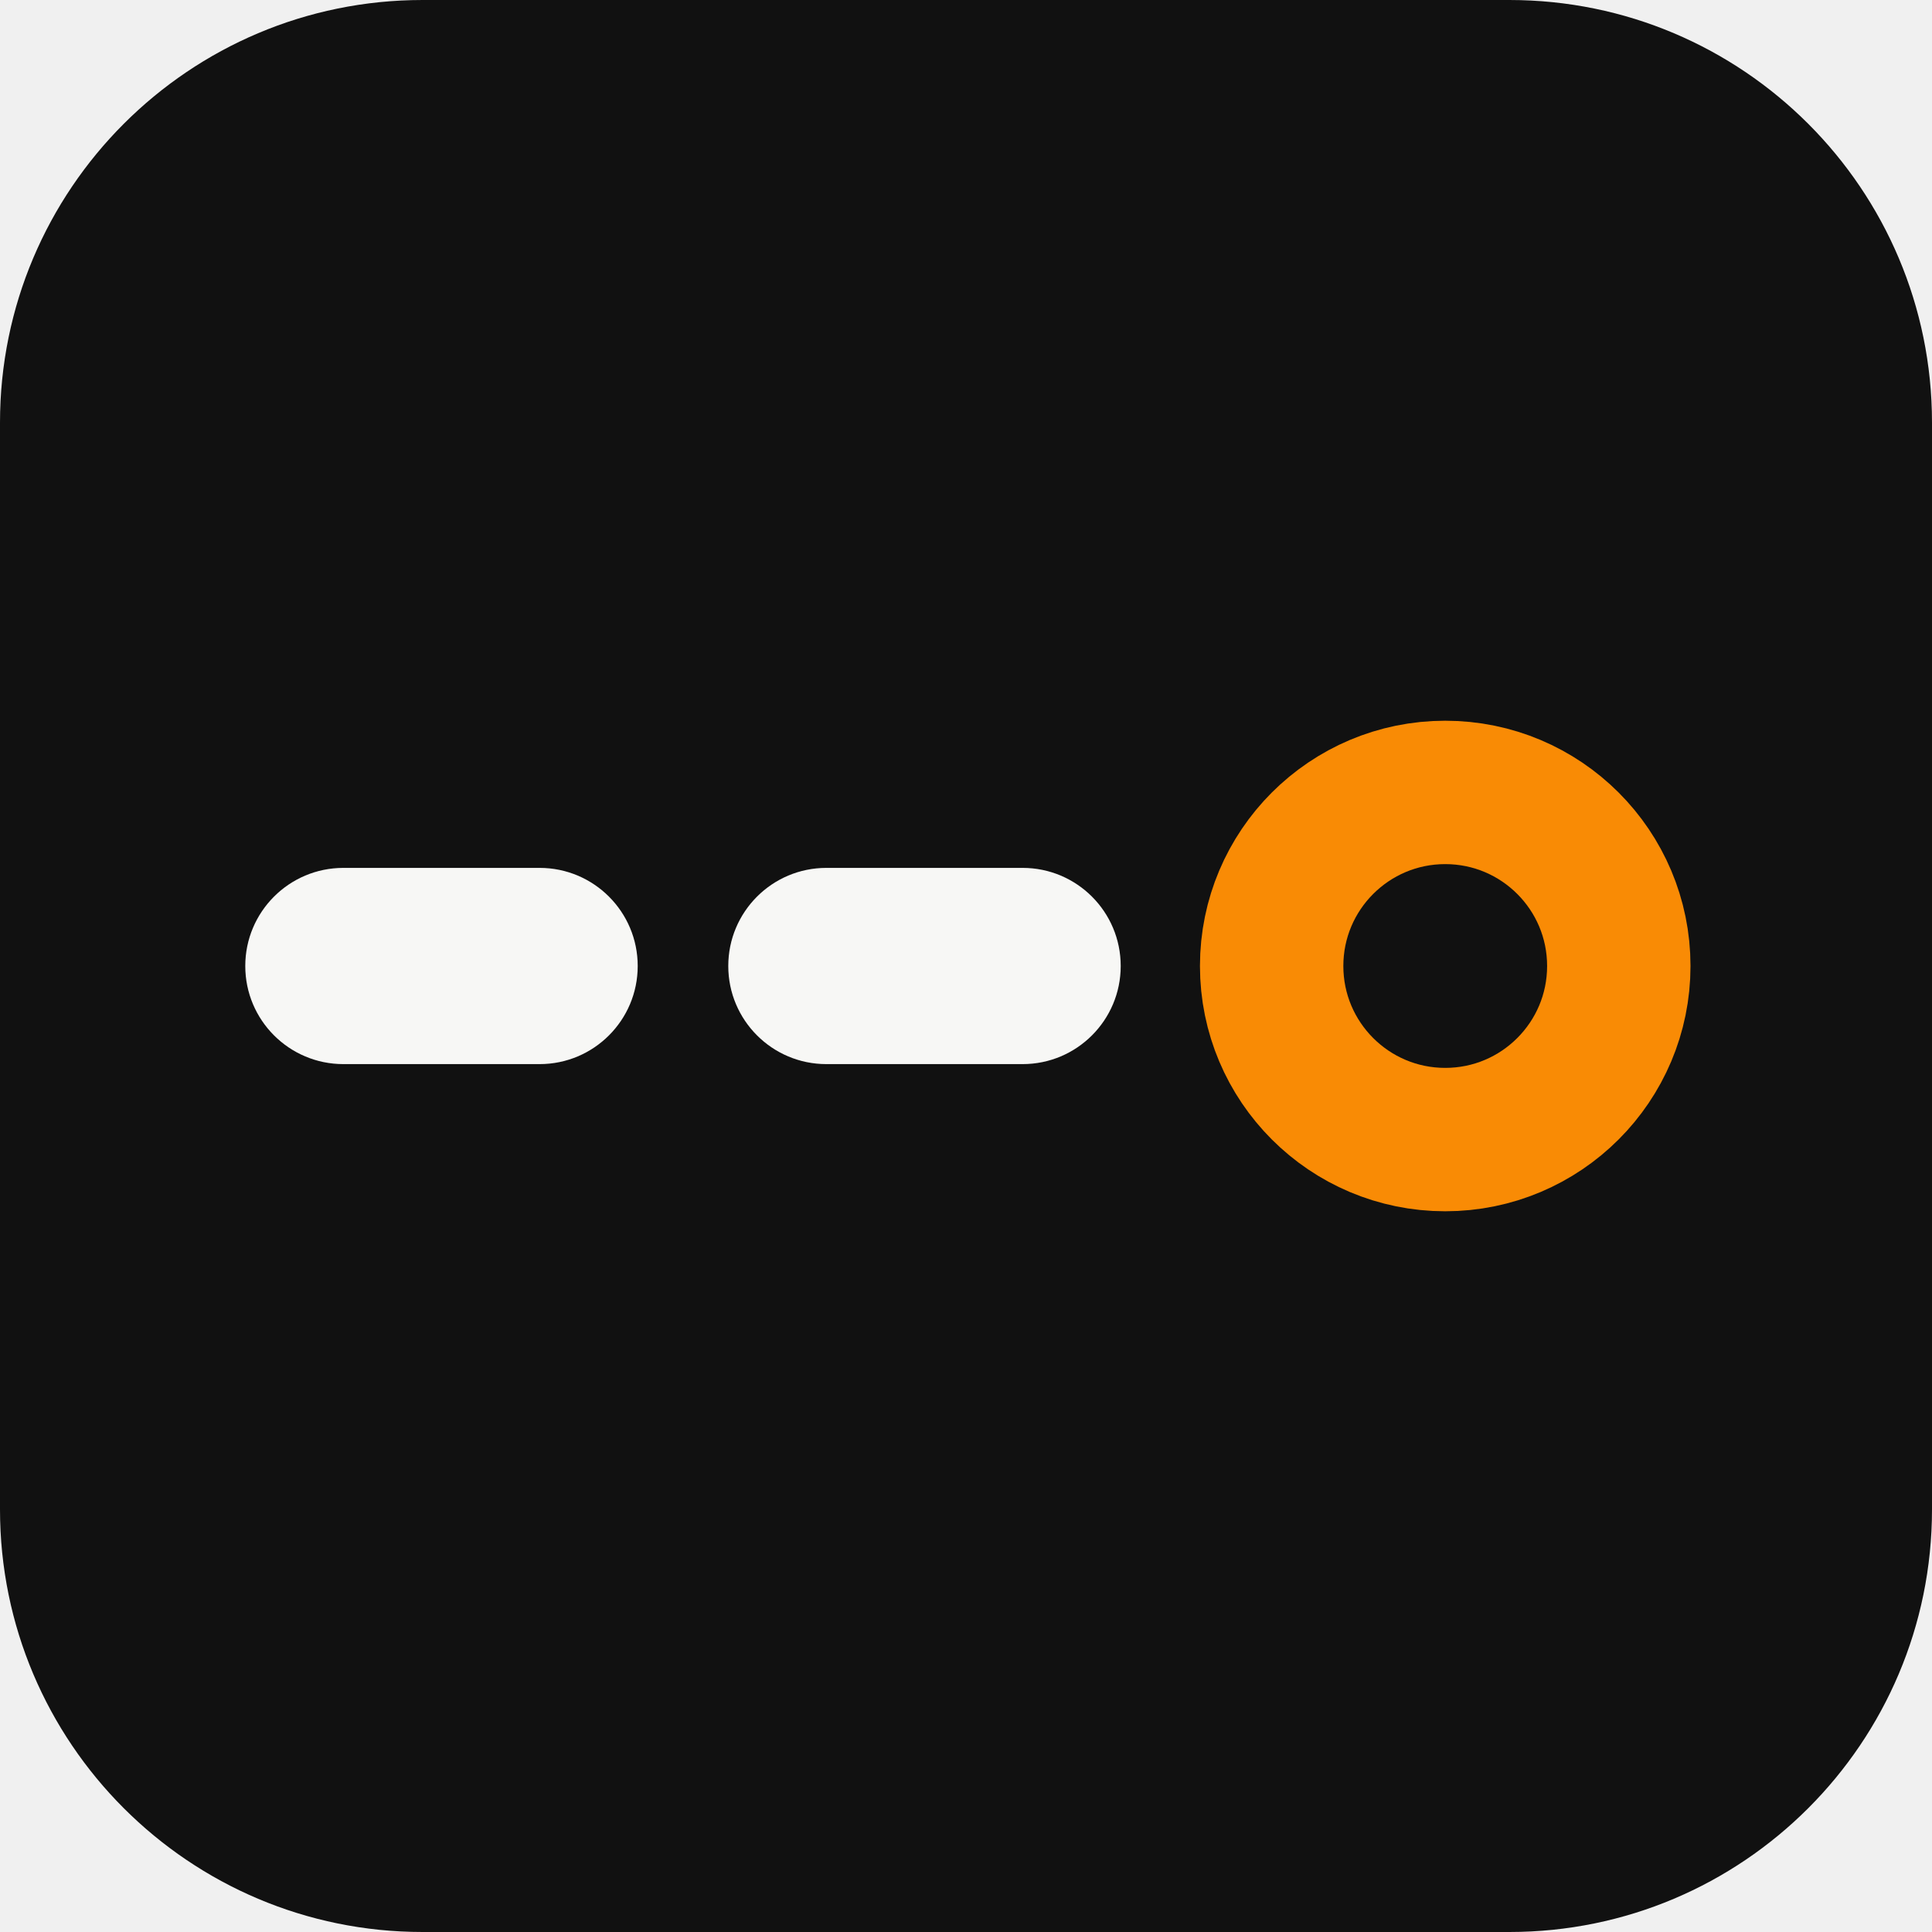
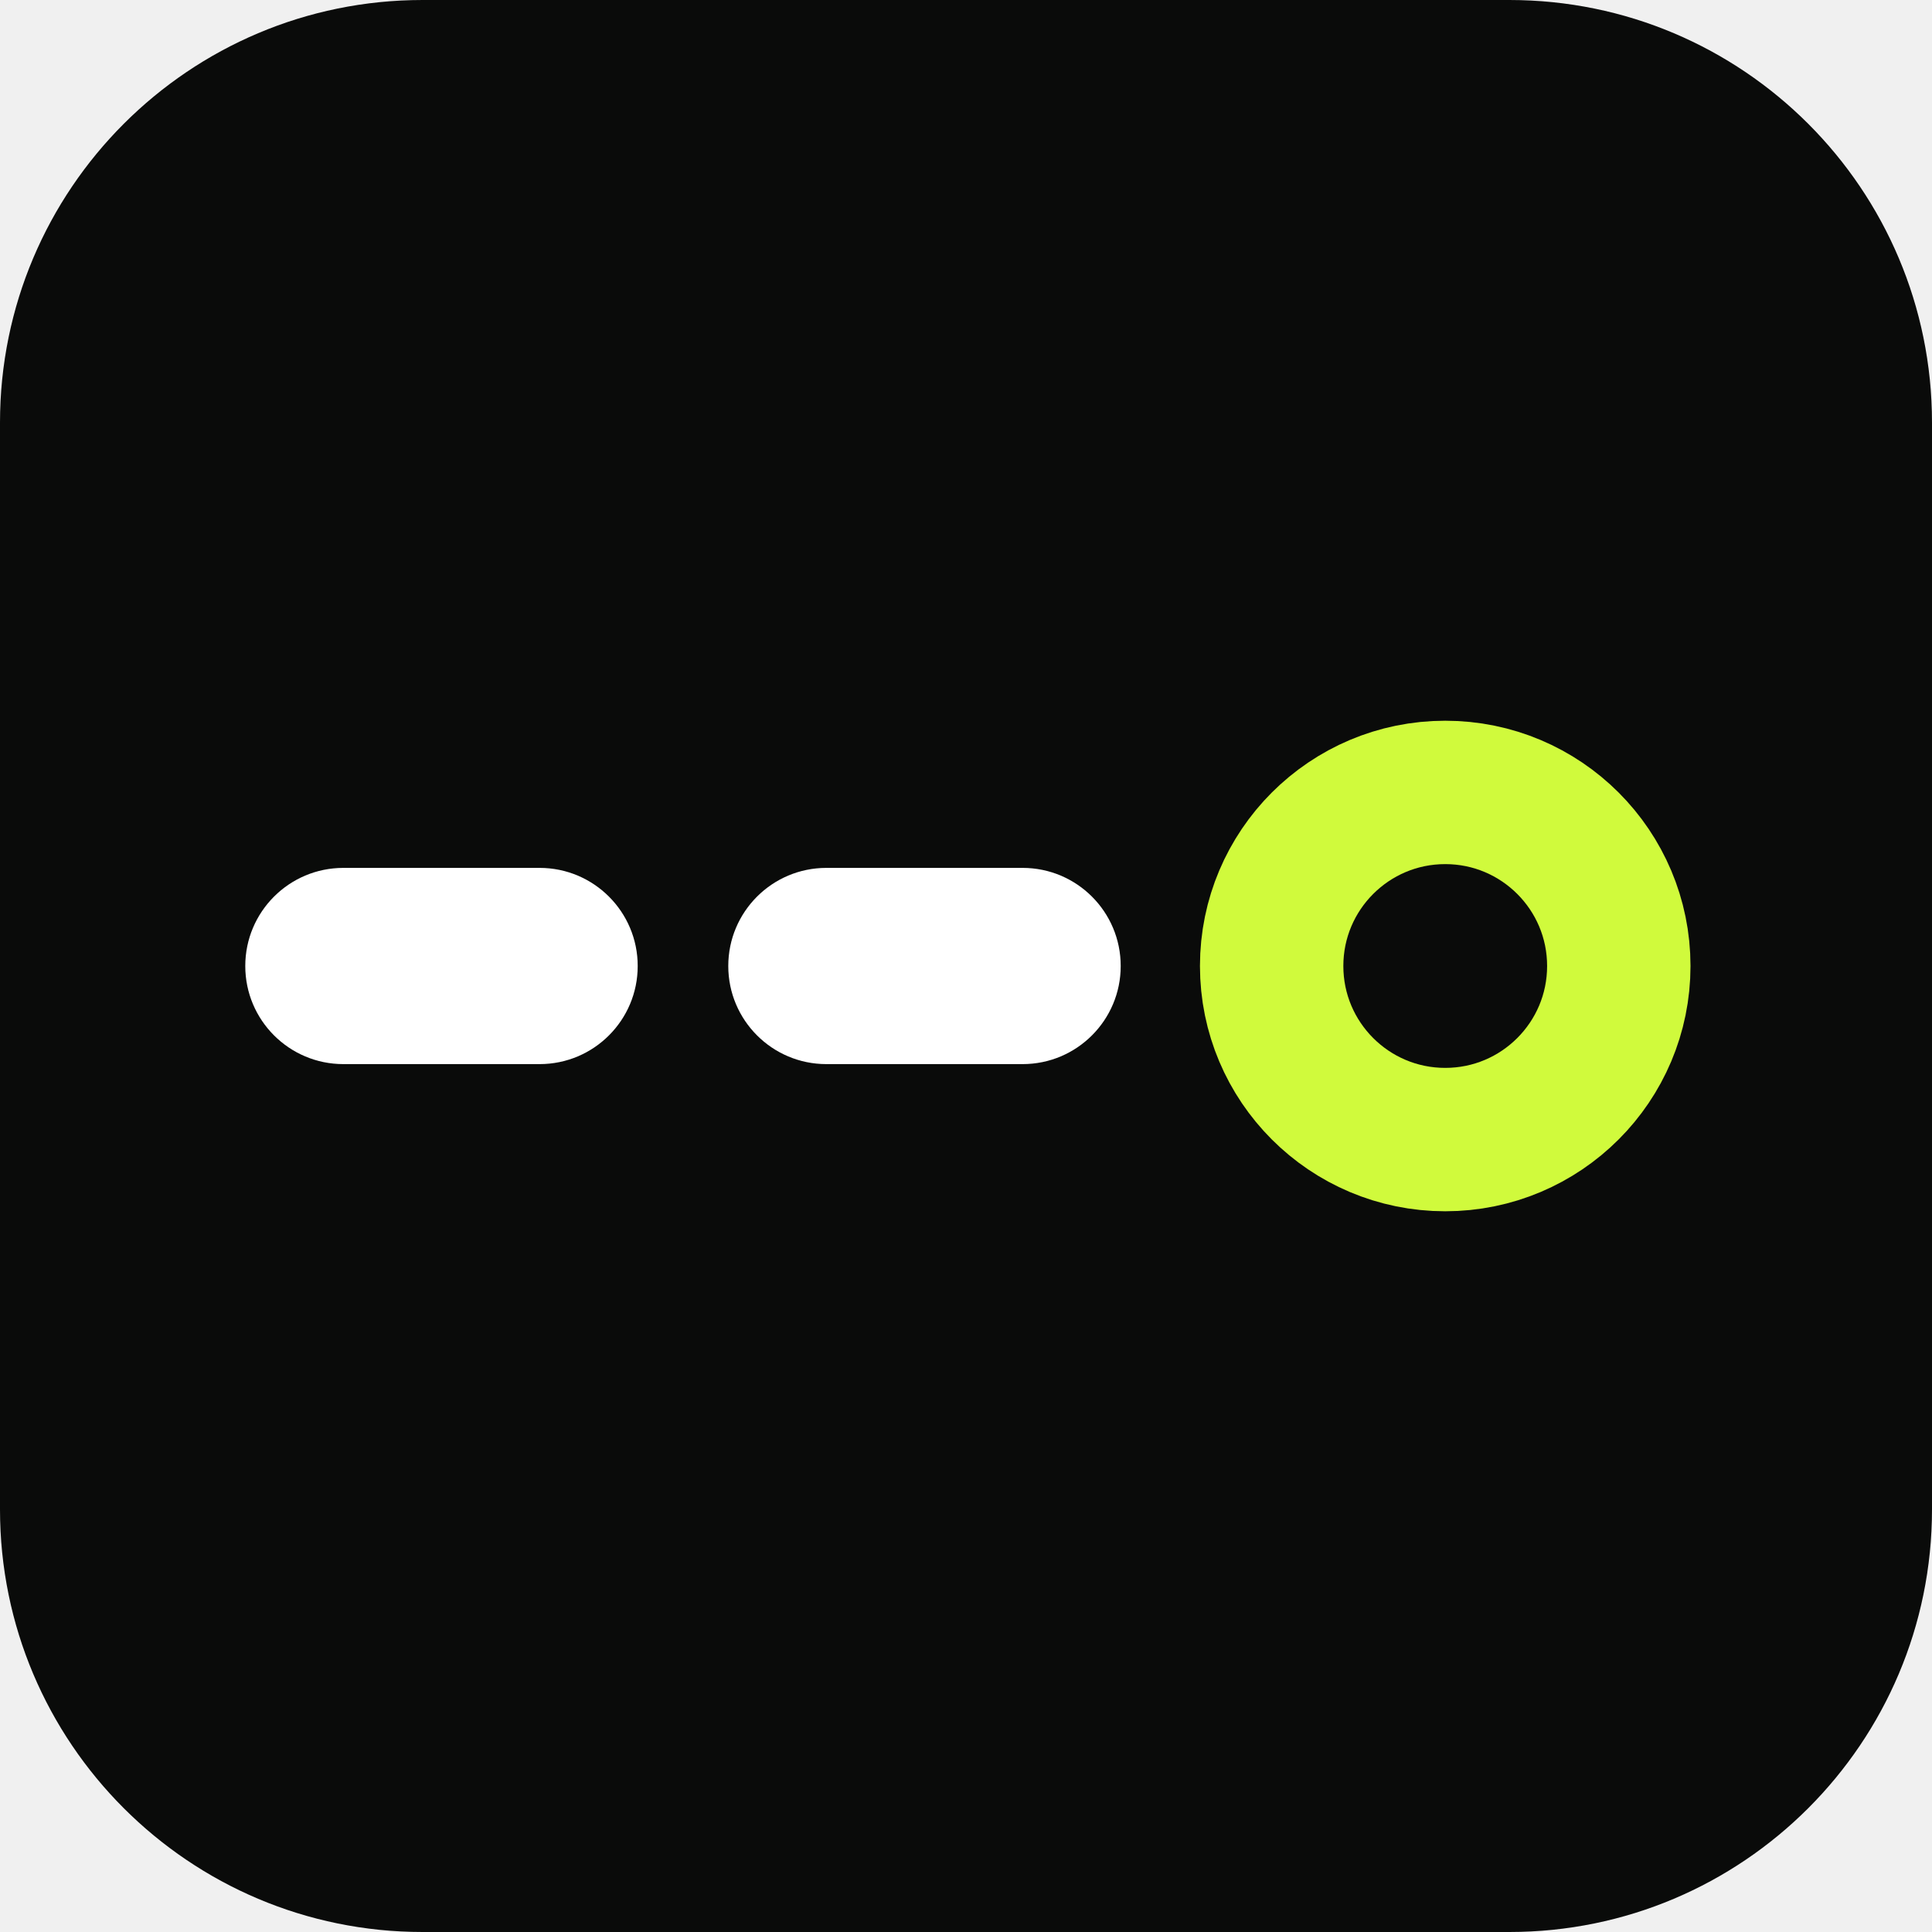
<svg xmlns="http://www.w3.org/2000/svg" viewBox="0 0 512 512">
-   <rect width="512" height="512" rx="112" fill="#111111" />
-   <g fill="#F7F7F5">
+   <rect width="512" height="512" rx="112" fill="#0A0B0A" />
+   <g fill="#FFFFFF">
    <rect x="65" y="230" width="104" height="52" rx="26" />
    <rect x="193" y="230" width="104" height="52" rx="26" />
  </g>
-   <circle cx="383" cy="256" r="46" fill="none" stroke="#F98B05" stroke-width="38" />
+   <circle cx="383" cy="256" r="46" fill="none" stroke="#D0FA3C" stroke-width="38" />
</svg>
